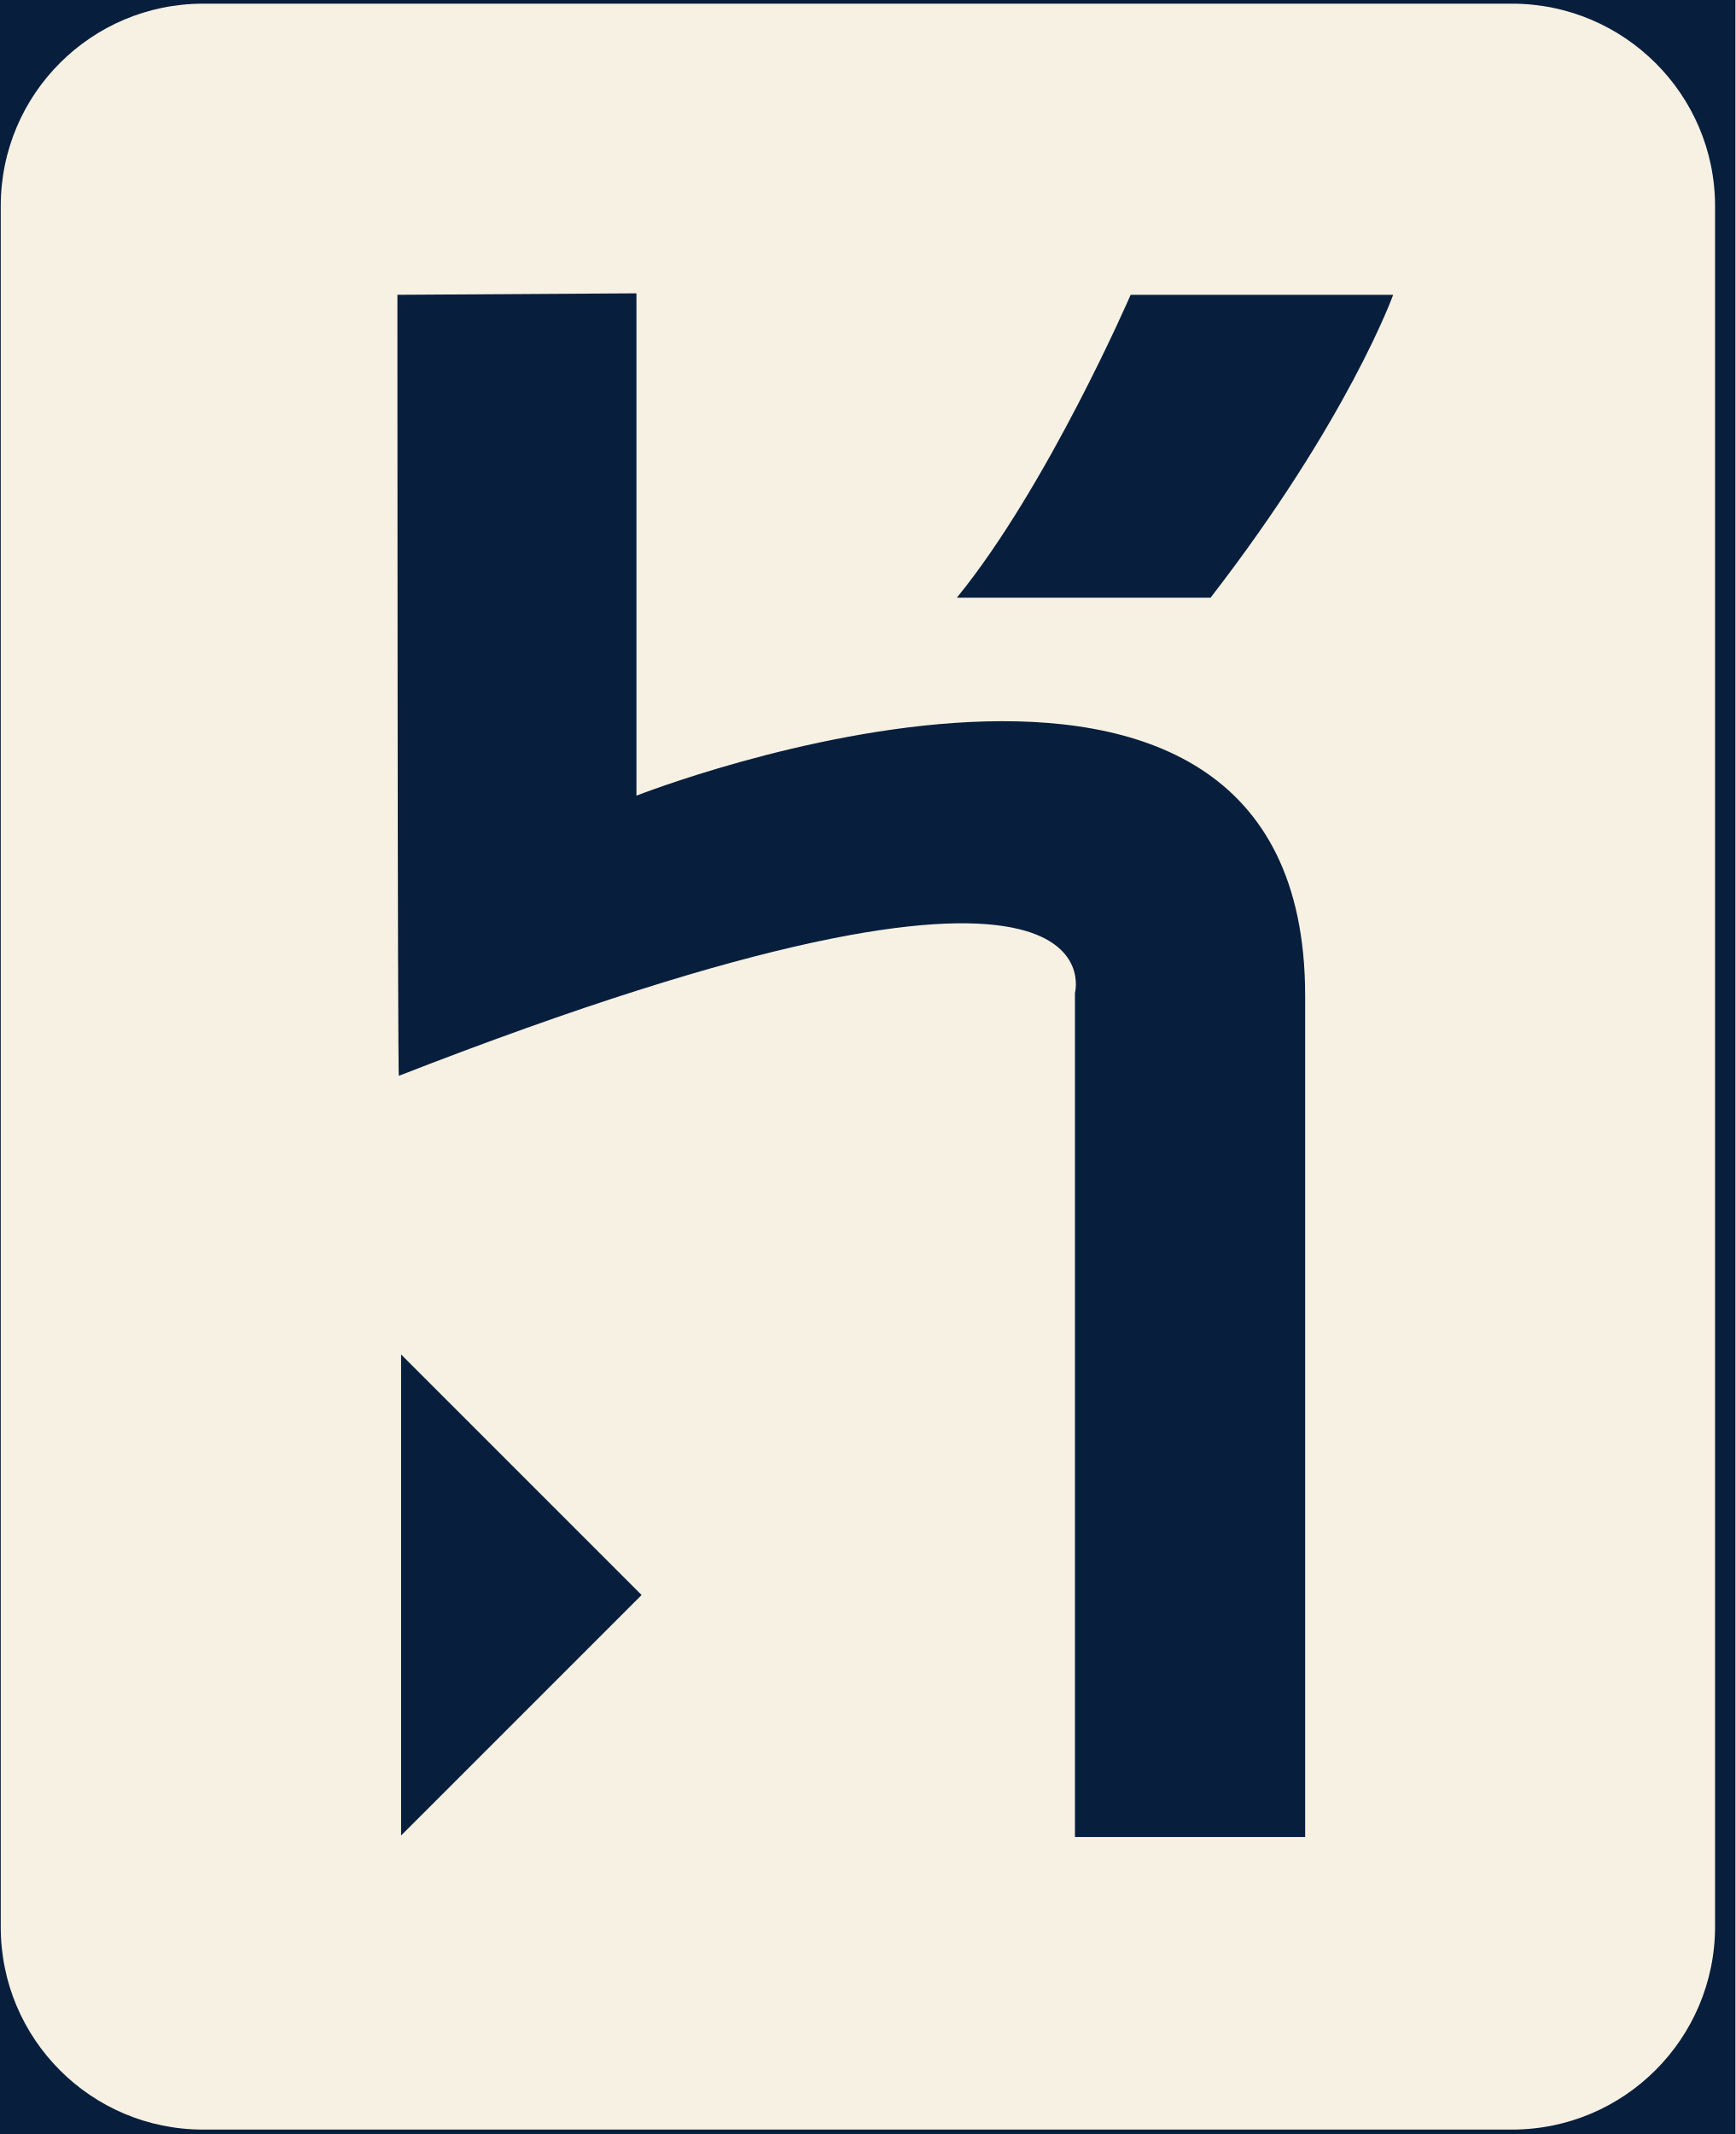
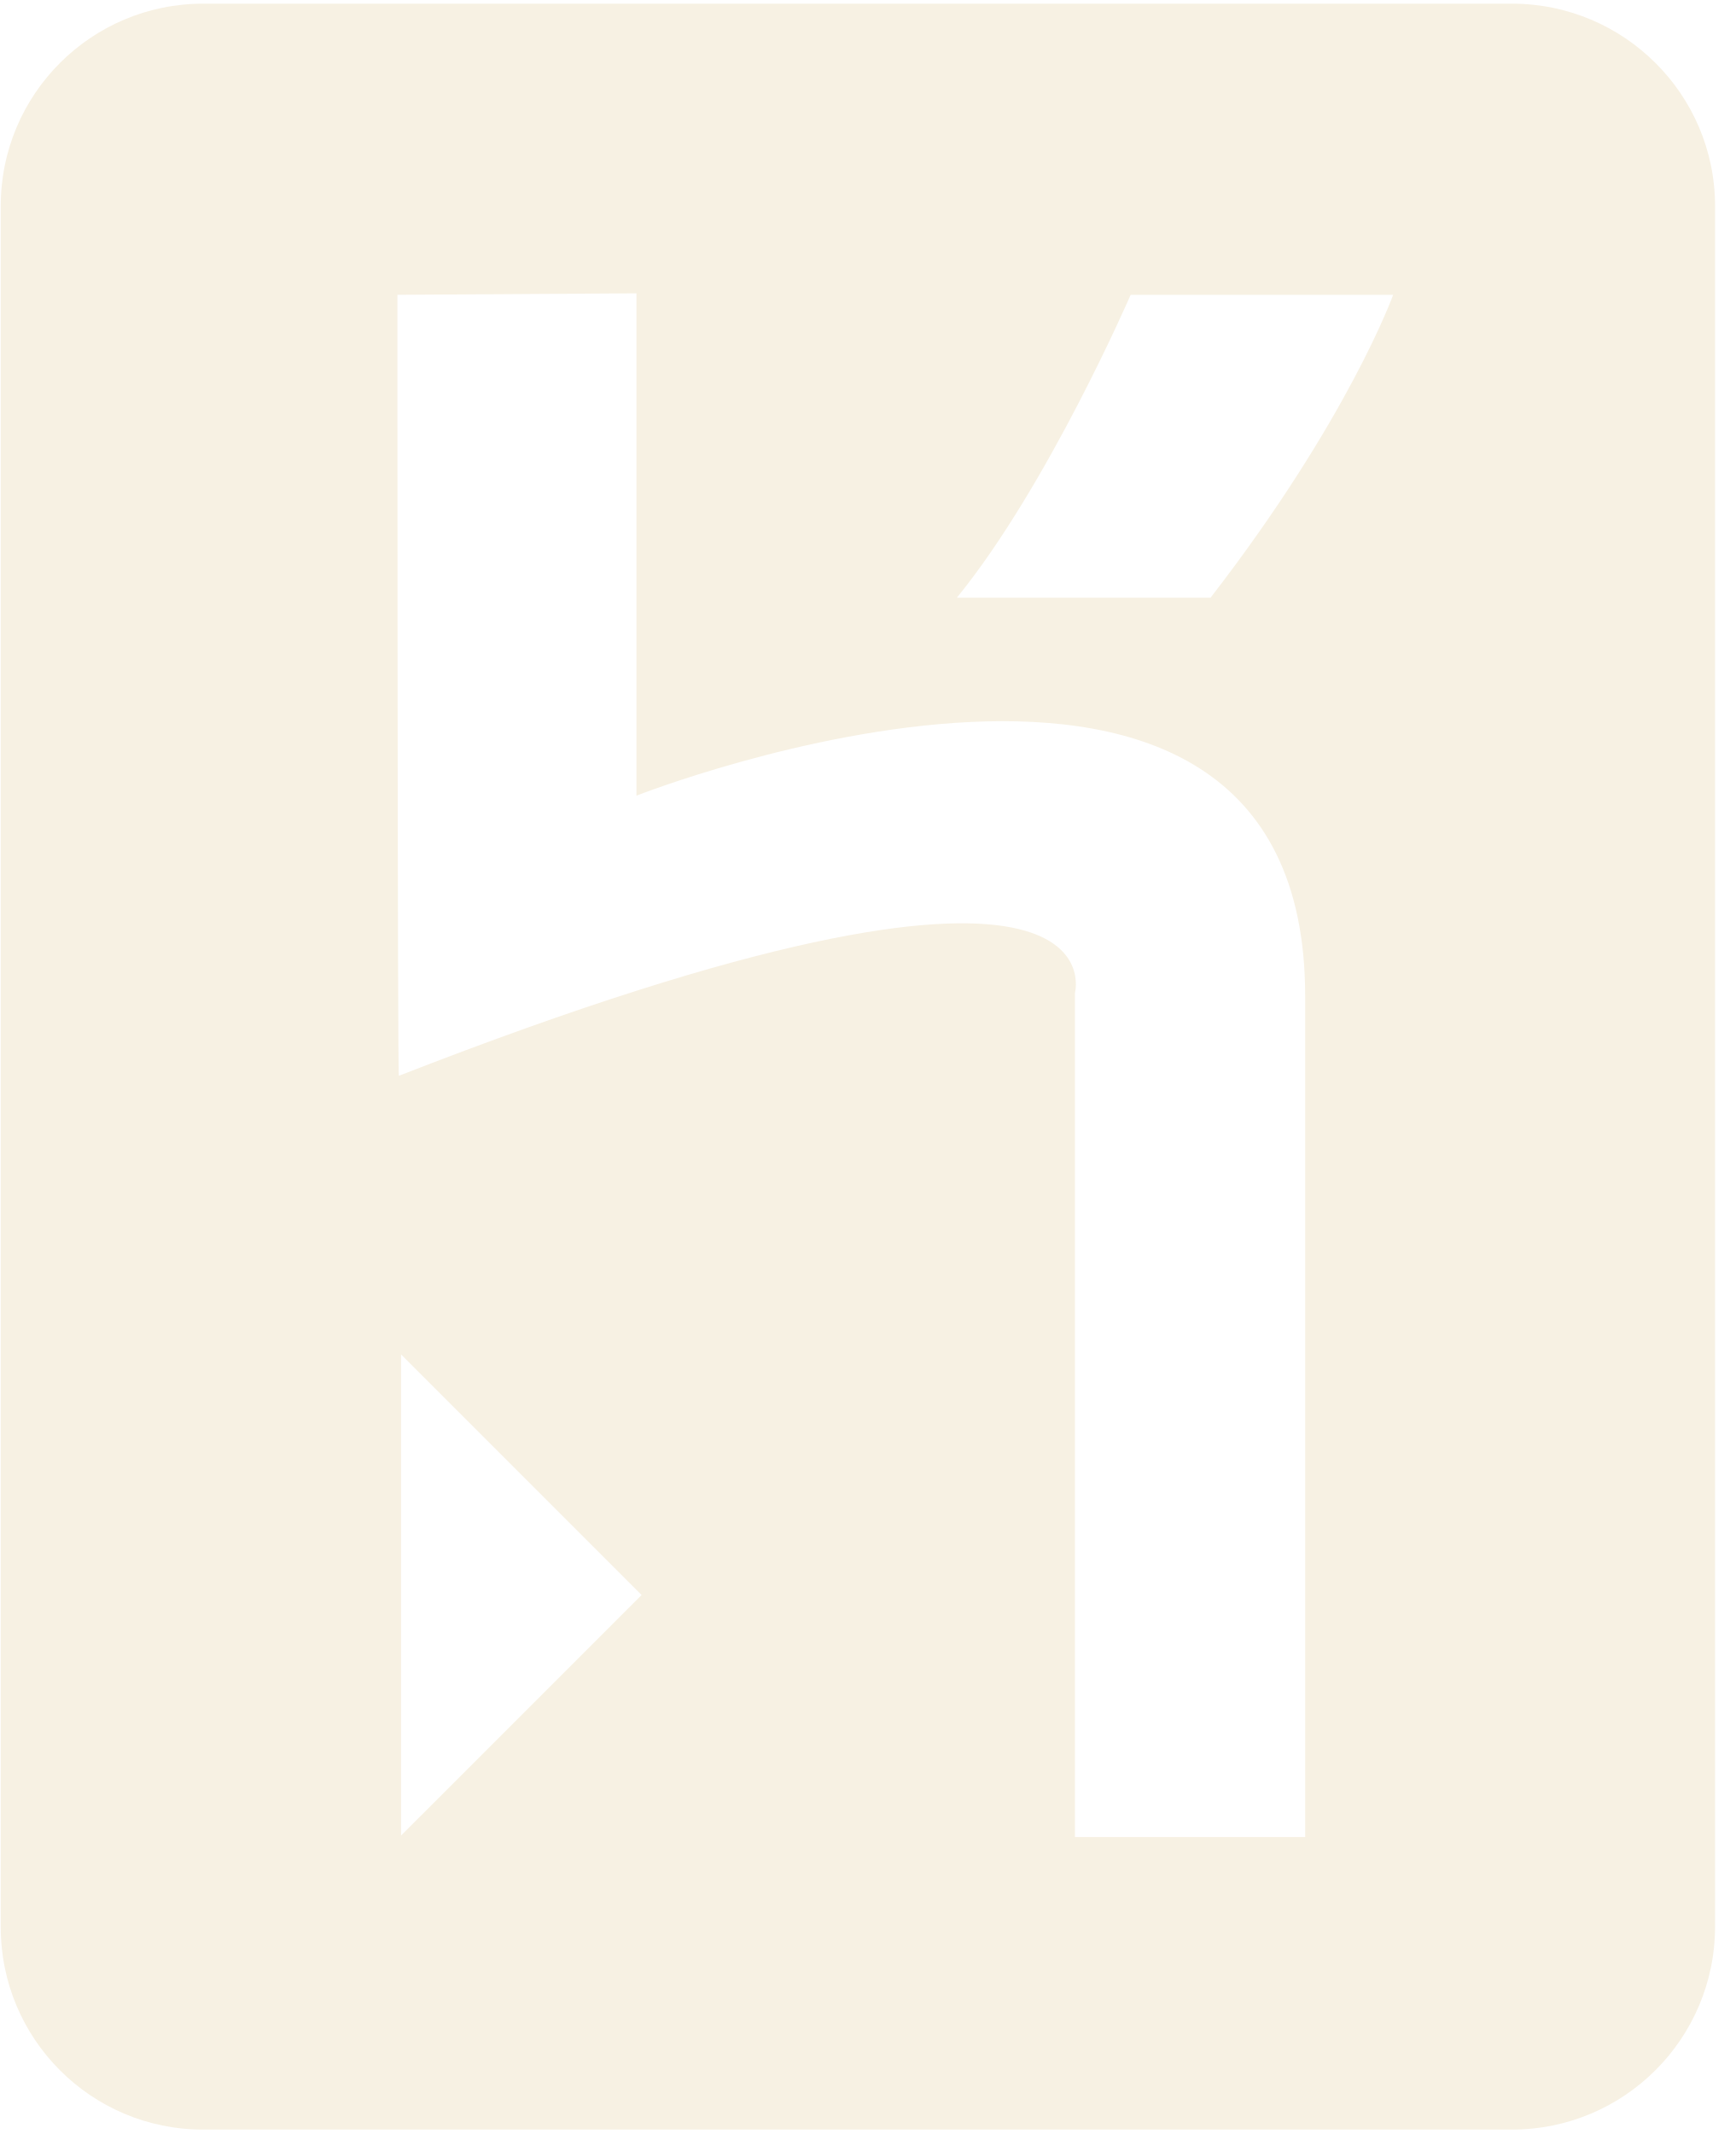
- <svg xmlns="http://www.w3.org/2000/svg" width="61px" height="75px" viewBox="0 0 61 75" version="1.1" style="background: #071E3D;">
-   <g id="Heroku-01" stroke="none" stroke-width="1" fill="none" fill-rule="evenodd">
-     <rect fill="#071E3D" x="0" y="0" width="61" height="75" />
-     <g fill="#F7F1E3" fill-rule="nonzero" id="Combined-Shape">
-       <path d="M53.144,0.129 C57.088,0.129 60.284,3.325 60.284,7.242 L60.284,67.706 C60.284,71.649 57.088,74.845 53.144,74.845 L7.139,74.845 C3.196,74.845 0.026,71.649 0.026,67.732 L0.026,7.242 C0.026,3.299 3.222,0.129 7.139,0.129 L53.144,0.129 Z M22.371,10.309 L13.969,10.361 C13.969,10.361 13.969,37.938 14.021,37.809 C39.716,27.784 37.784,34.897 37.784,34.897 L37.784,34.897 L37.784,64.562 L45.876,64.562 L45.876,35 C45.876,18.711 22.371,27.964 22.371,27.964 L22.371,27.964 L22.371,10.309 Z M14.098,47.603 L14.098,64.51 L22.552,56.057 L14.098,47.603 Z M48.969,10.361 L39.742,10.361 C39.742,10.361 36.83,17.088 33.634,21.005 L33.634,21.005 L42.552,21.005 C47.397,14.742 48.969,10.361 48.969,10.361 L48.969,10.361 Z" />
+ <svg xmlns="http://www.w3.org/2000/svg" width="61px" height="75px" viewBox="0 0 61 75" version="1.1">
+   <g id="Page-1" stroke="none" stroke-width="1" fill="none" fill-rule="evenodd">
+     <g id="Desktop-HD-Copy-4" transform="translate(-1129, -1426)" fill="#F7F1E3">
+       <g id="showcase" transform="translate(30, 1030)">
+         <g id="technologies" transform="translate(220, 200)">
+           <g id="backend" transform="translate(739, 0)">
+             <g id="Heroku-01" transform="translate(140, 196)">
+               <g id="Combined-Shape">
+                 <path d="M53.144,0.129 C57.088,0.129 60.284,3.325 60.284,7.242 L60.284,67.706 C60.284,71.649 57.088,74.845 53.144,74.845 L7.139,74.845 C3.196,74.845 0.026,71.649 0.026,67.732 L0.026,7.242 C0.026,3.299 3.222,0.129 7.139,0.129 L53.144,0.129 Z M22.371,10.309 L13.969,10.361 C13.969,10.361 13.969,37.938 14.021,37.809 C39.716,27.784 37.784,34.897 37.784,34.897 L37.784,34.897 L37.784,64.562 L45.876,64.562 L45.876,35 C45.876,18.711 22.371,27.964 22.371,27.964 L22.371,27.964 L22.371,10.309 Z M14.098,47.603 L14.098,64.51 L22.552,56.057 L14.098,47.603 Z M48.969,10.361 L39.742,10.361 C39.742,10.361 36.83,17.088 33.634,21.005 L33.634,21.005 L42.552,21.005 C47.397,14.742 48.969,10.361 48.969,10.361 L48.969,10.361 Z" fill-rule="nonzero" />
+               </g>
+             </g>
+           </g>
+         </g>
+       </g>
    </g>
  </g>
</svg>
